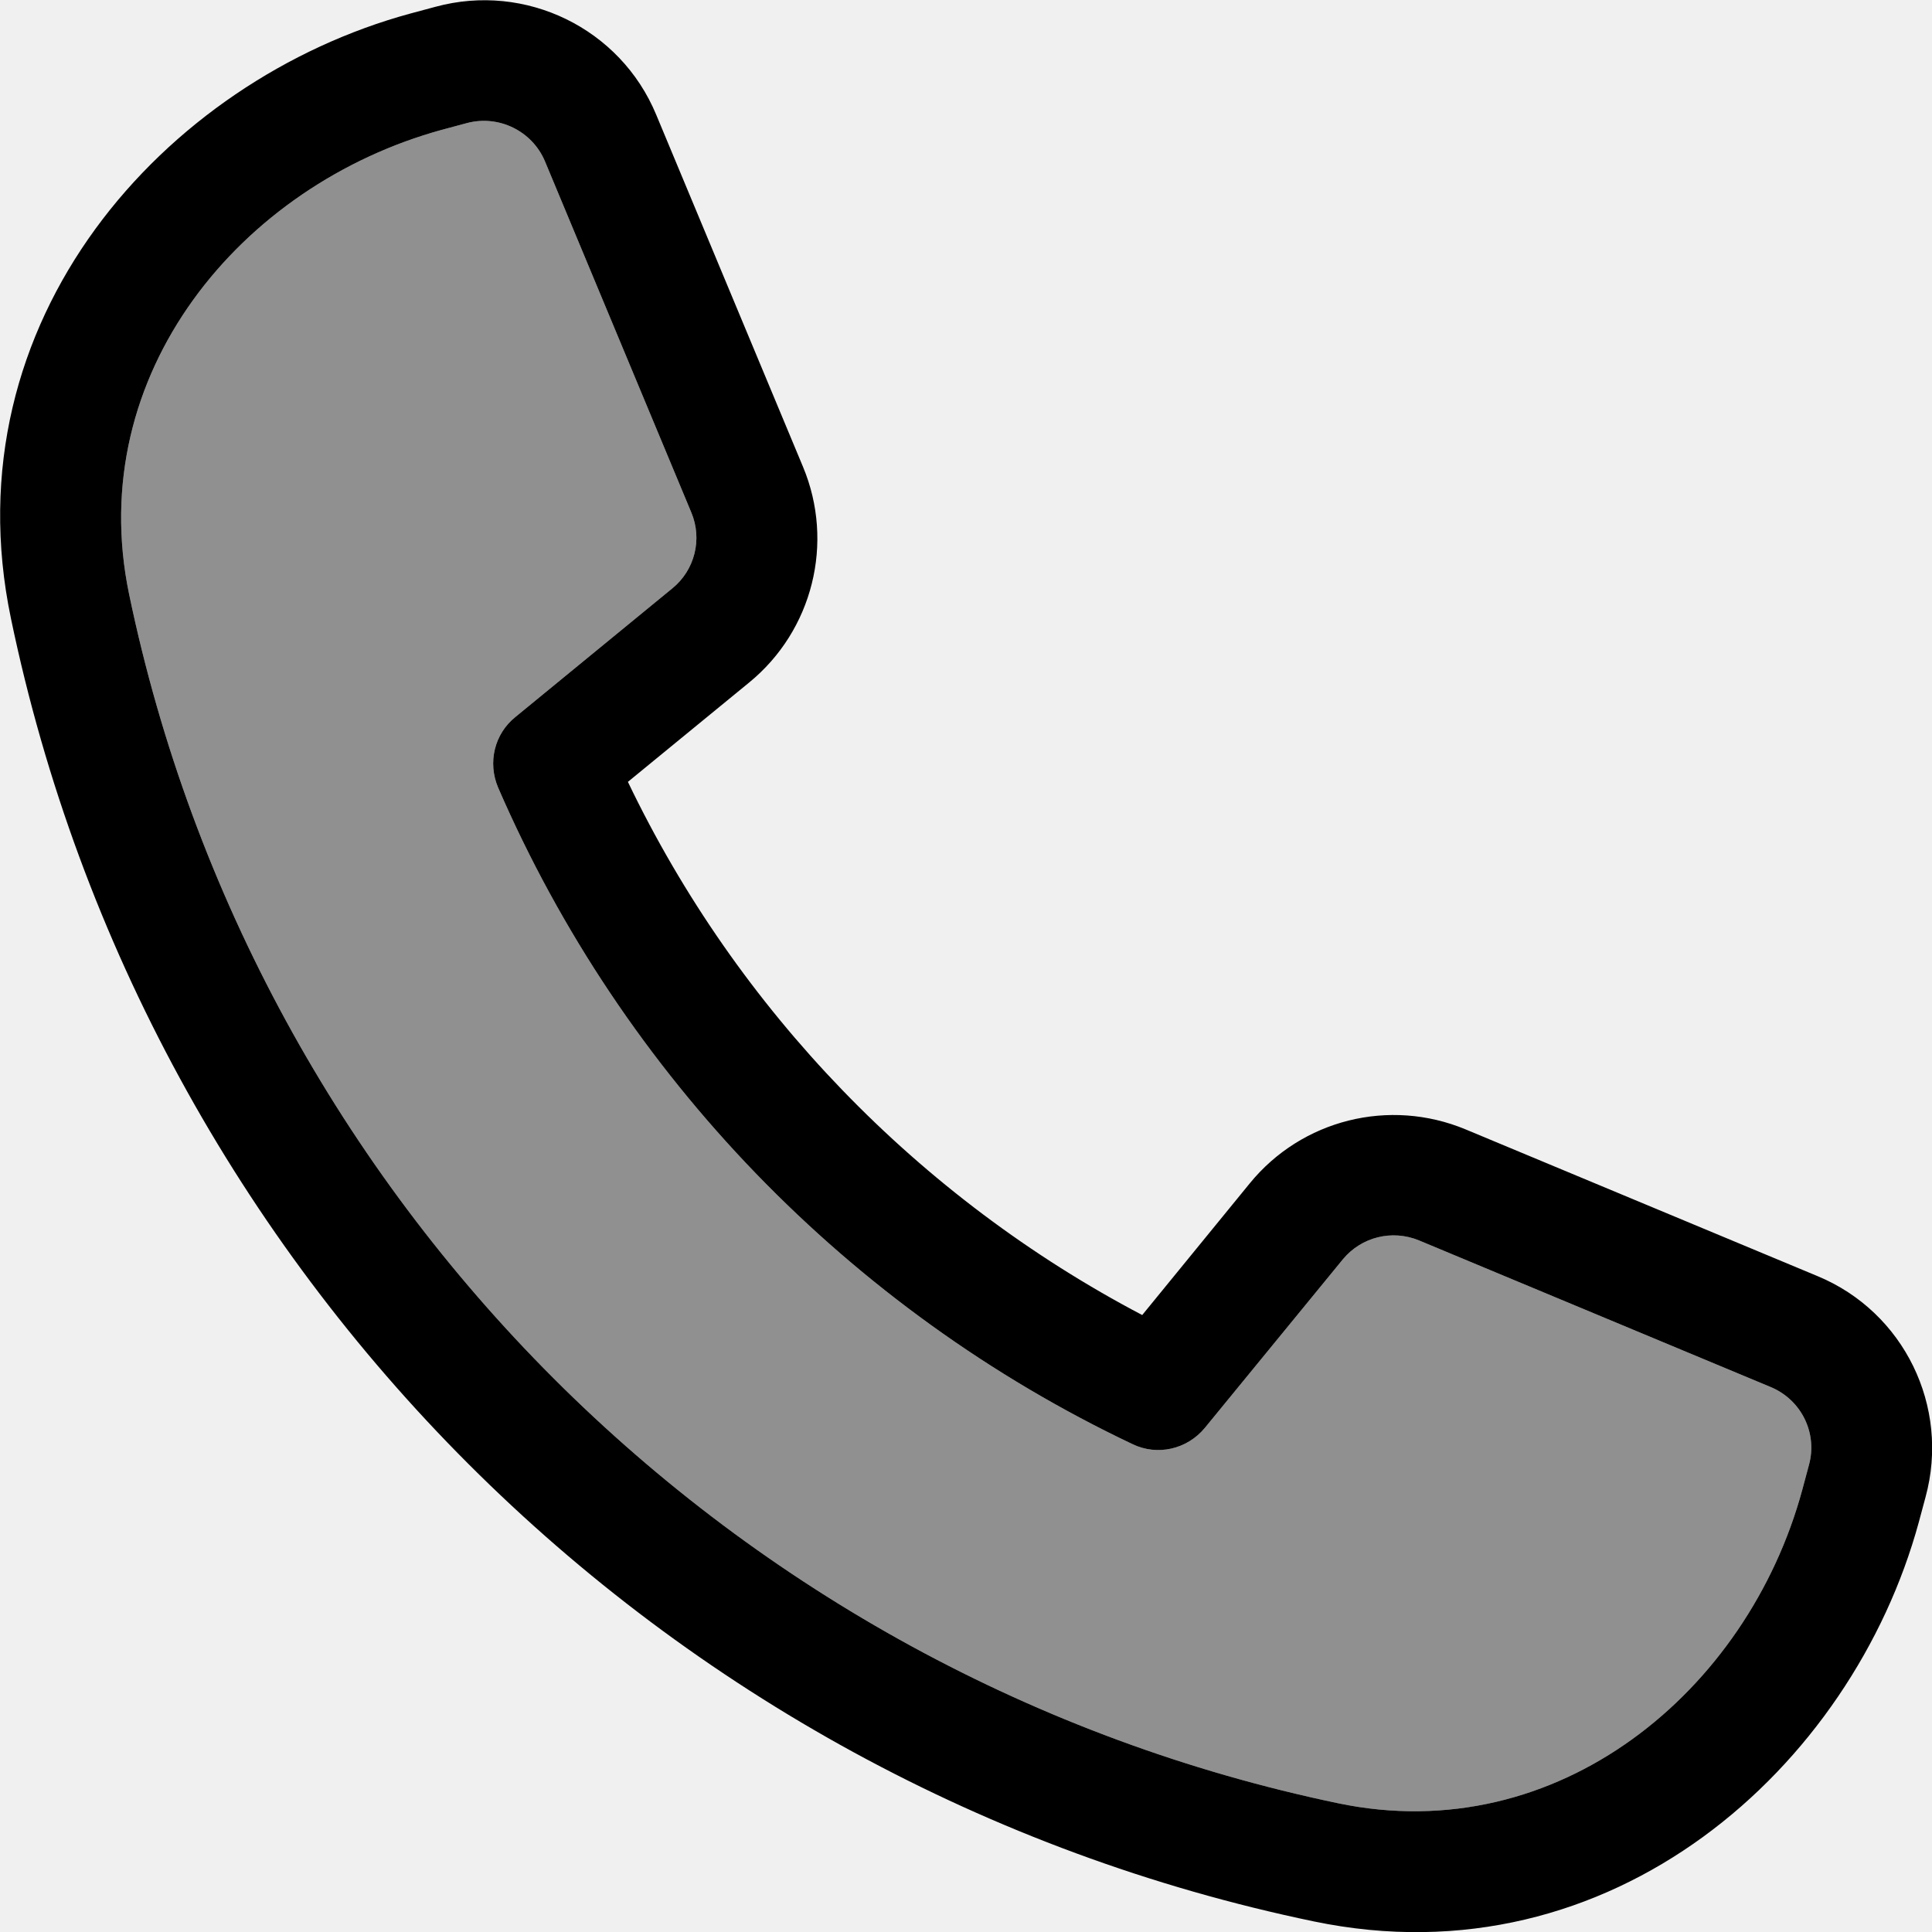
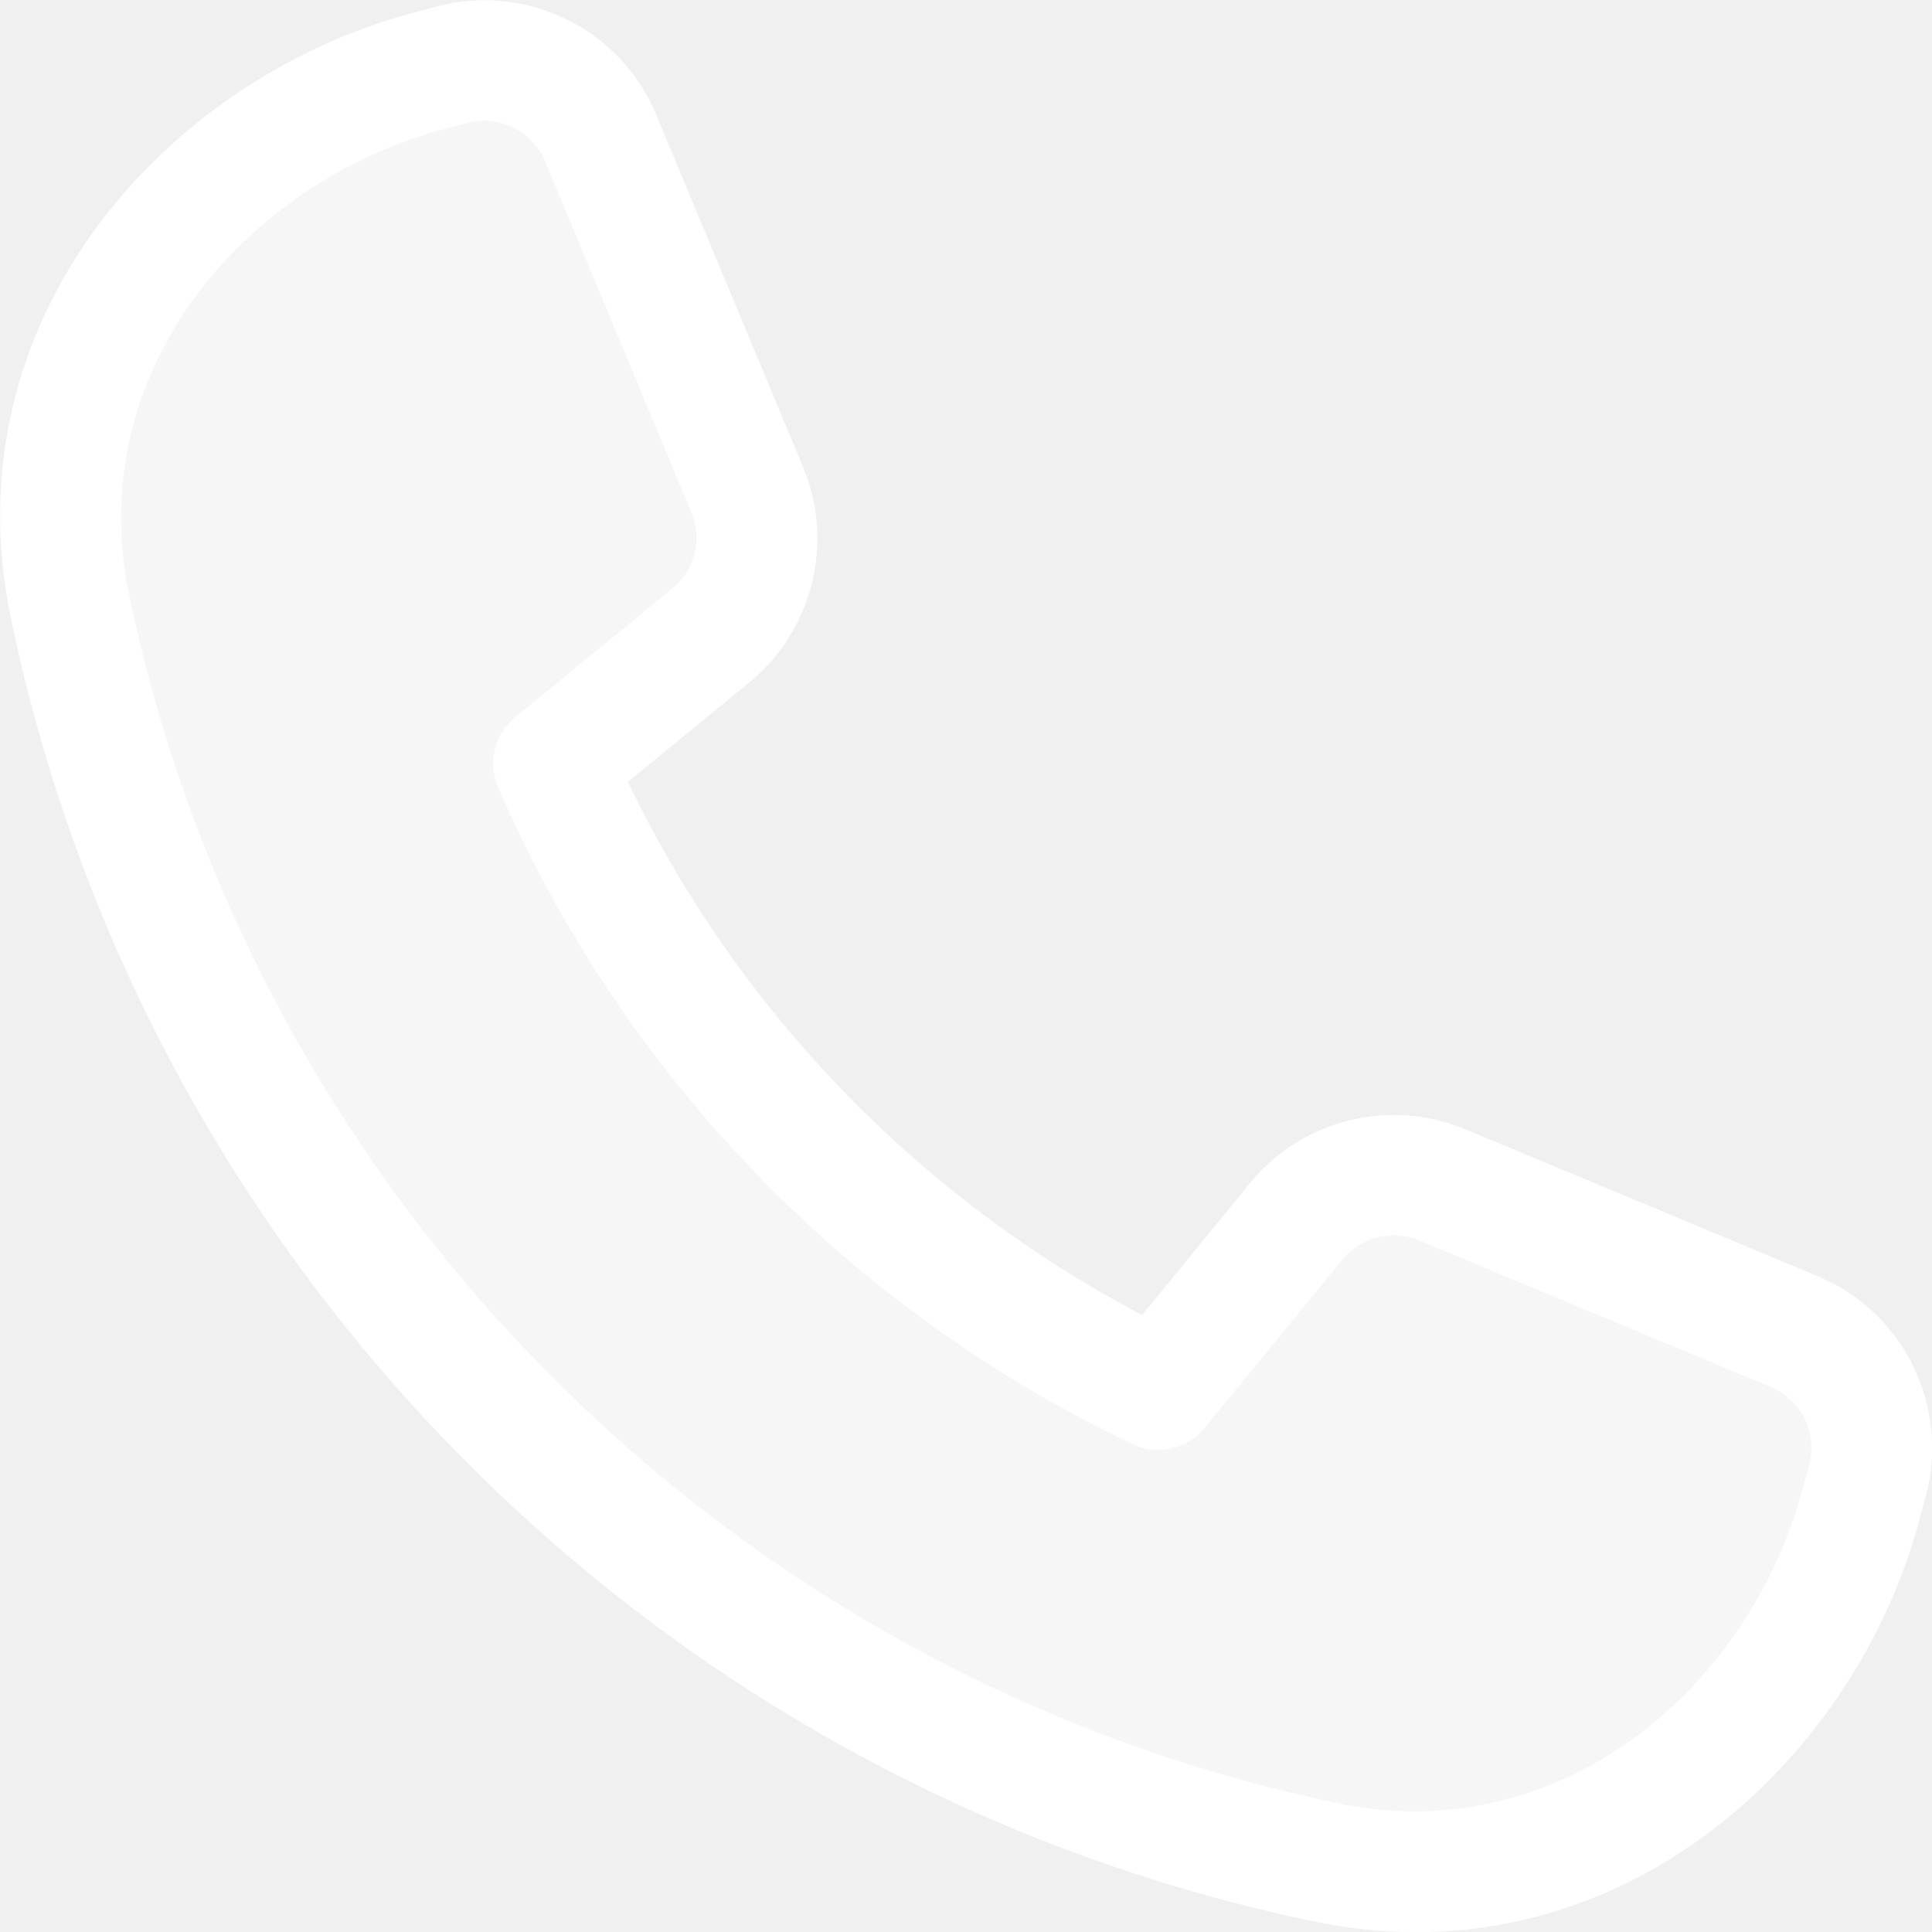
<svg xmlns="http://www.w3.org/2000/svg" viewBox="0 0 512 512">
-   <path opacity=".4" fill="currentColor" d="M34.2 157.4C67.6 318 194.1 444.4 354.7 477.9 412.9 490 463.1 448.2 477.6 394.9l1.8-6.7c2.3-8.4-2-17.2-10.1-20.6l-93.3-38.9c-7.1-2.9-15.2-.9-20.1 5l-36.6 44.7c-4.7 5.7-12.6 7.5-19.2 4.3-75-35.6-135-97.6-168.1-174-2.8-6.6-1-14.2 4.6-18.7l41.6-34.1c5.9-4.8 8-13 5-20.1L144.4 42.7c-3.4-8-12.2-12.3-20.6-10.1l-6.7 1.8C63.9 49 22.1 99.1 34.2 157.4z" />
-   <path fill="currentColor" d="M144.4 42.7c-3.4-8-12.2-12.3-20.6-10.1l-6.7 1.8C63.9 49 22.1 99.1 34.2 157.4 67.6 318 194.1 444.4 354.7 477.9 412.9 490 463.1 448.2 477.6 394.9l1.8-6.7c2.3-8.4-2-17.2-10.1-20.6l-93.3-38.9c-7.1-2.9-15.2-.9-20.1 5l-36.6 44.7c-4.7 5.7-12.6 7.5-19.2 4.3-75-35.6-135-97.6-168.1-174-2.8-6.6-1-14.2 4.6-18.7l41.6-34.1c5.9-4.8 8-13 5-20.1L144.4 42.7zm-29-40.9c23.9-6.5 49 5.7 58.5 28.6l38.9 93.3c8.4 20.1 2.6 43.4-14.3 57.2l-32.1 26.3c29 60.5 77.1 110.2 136.3 141.3l28.5-34.9c13.8-16.9 37-22.7 57.2-14.3l93.3 38.9c22.9 9.5 35.1 34.6 28.6 58.5l-1.8 6.7C490.8 468.3 427.2 525.6 348.2 509.2 175.1 473.2 38.9 337 2.9 163.9-13.6 84.8 43.7 21.3 108.7 3.6l6.7-1.8z" />
+   <path opacity=".4" fill="#fff" d="M34.2 157.4C67.6 318 194.1 444.4 354.7 477.9 412.9 490 463.1 448.2 477.6 394.9l1.8-6.7c2.3-8.4-2-17.2-10.1-20.6l-93.3-38.9c-7.1-2.9-15.2-.9-20.1 5l-36.6 44.7c-4.7 5.7-12.6 7.5-19.2 4.3-75-35.6-135-97.6-168.1-174-2.8-6.6-1-14.2 4.6-18.7l41.6-34.1c5.9-4.8 8-13 5-20.1L144.4 42.7c-3.4-8-12.2-12.3-20.6-10.1l-6.7 1.8C63.9 49 22.1 99.1 34.2 157.4z" />
+   <path fill="#fff" d="M144.4 42.7c-3.4-8-12.2-12.3-20.6-10.1l-6.7 1.8C63.9 49 22.1 99.1 34.2 157.4 67.6 318 194.1 444.4 354.7 477.9 412.9 490 463.1 448.2 477.6 394.9l1.8-6.7c2.3-8.4-2-17.2-10.1-20.6l-93.3-38.9c-7.1-2.9-15.2-.9-20.1 5l-36.6 44.7c-4.7 5.7-12.6 7.5-19.2 4.3-75-35.6-135-97.6-168.1-174-2.8-6.6-1-14.2 4.6-18.7l41.6-34.1c5.9-4.8 8-13 5-20.1L144.4 42.7zm-29-40.9c23.9-6.5 49 5.7 58.5 28.6l38.9 93.3c8.4 20.1 2.6 43.4-14.3 57.2l-32.1 26.3c29 60.5 77.1 110.2 136.3 141.3l28.5-34.9c13.8-16.9 37-22.7 57.2-14.3l93.3 38.9c22.9 9.5 35.1 34.6 28.6 58.5l-1.8 6.7C490.8 468.3 427.2 525.6 348.2 509.2 175.1 473.2 38.9 337 2.9 163.9-13.6 84.8 43.7 21.3 108.7 3.6l6.7-1.8z" />
</svg>
